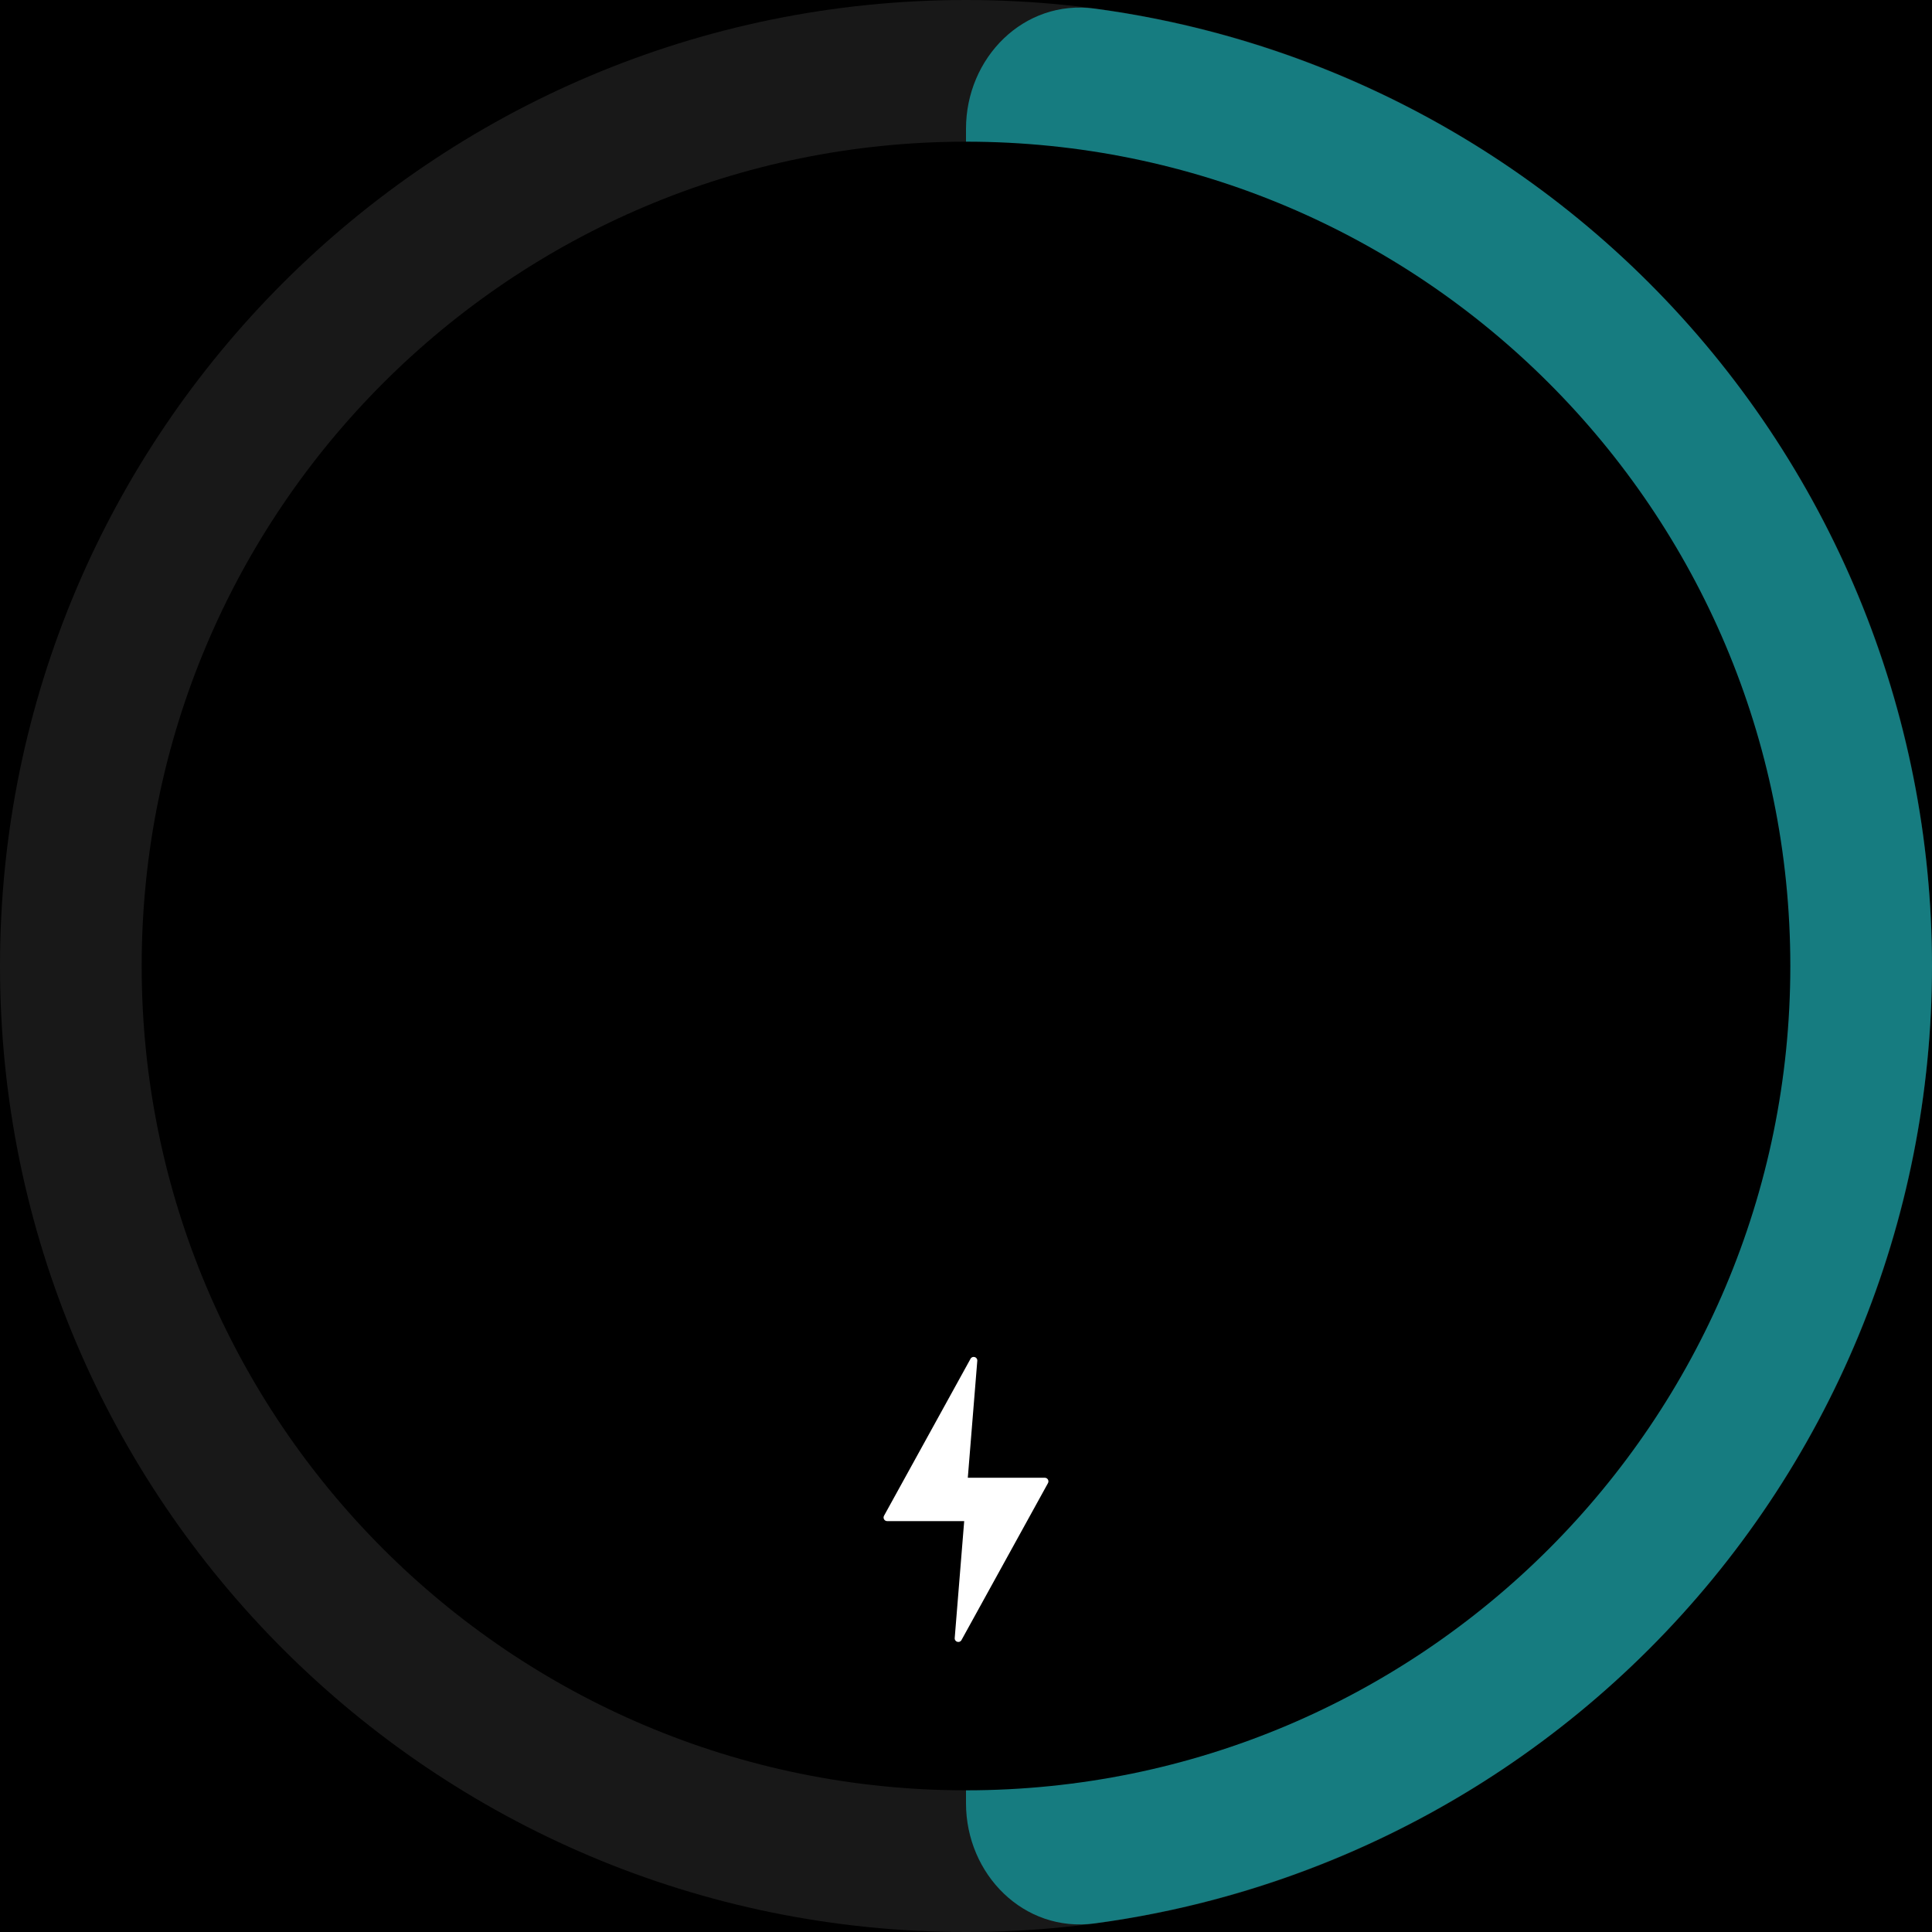
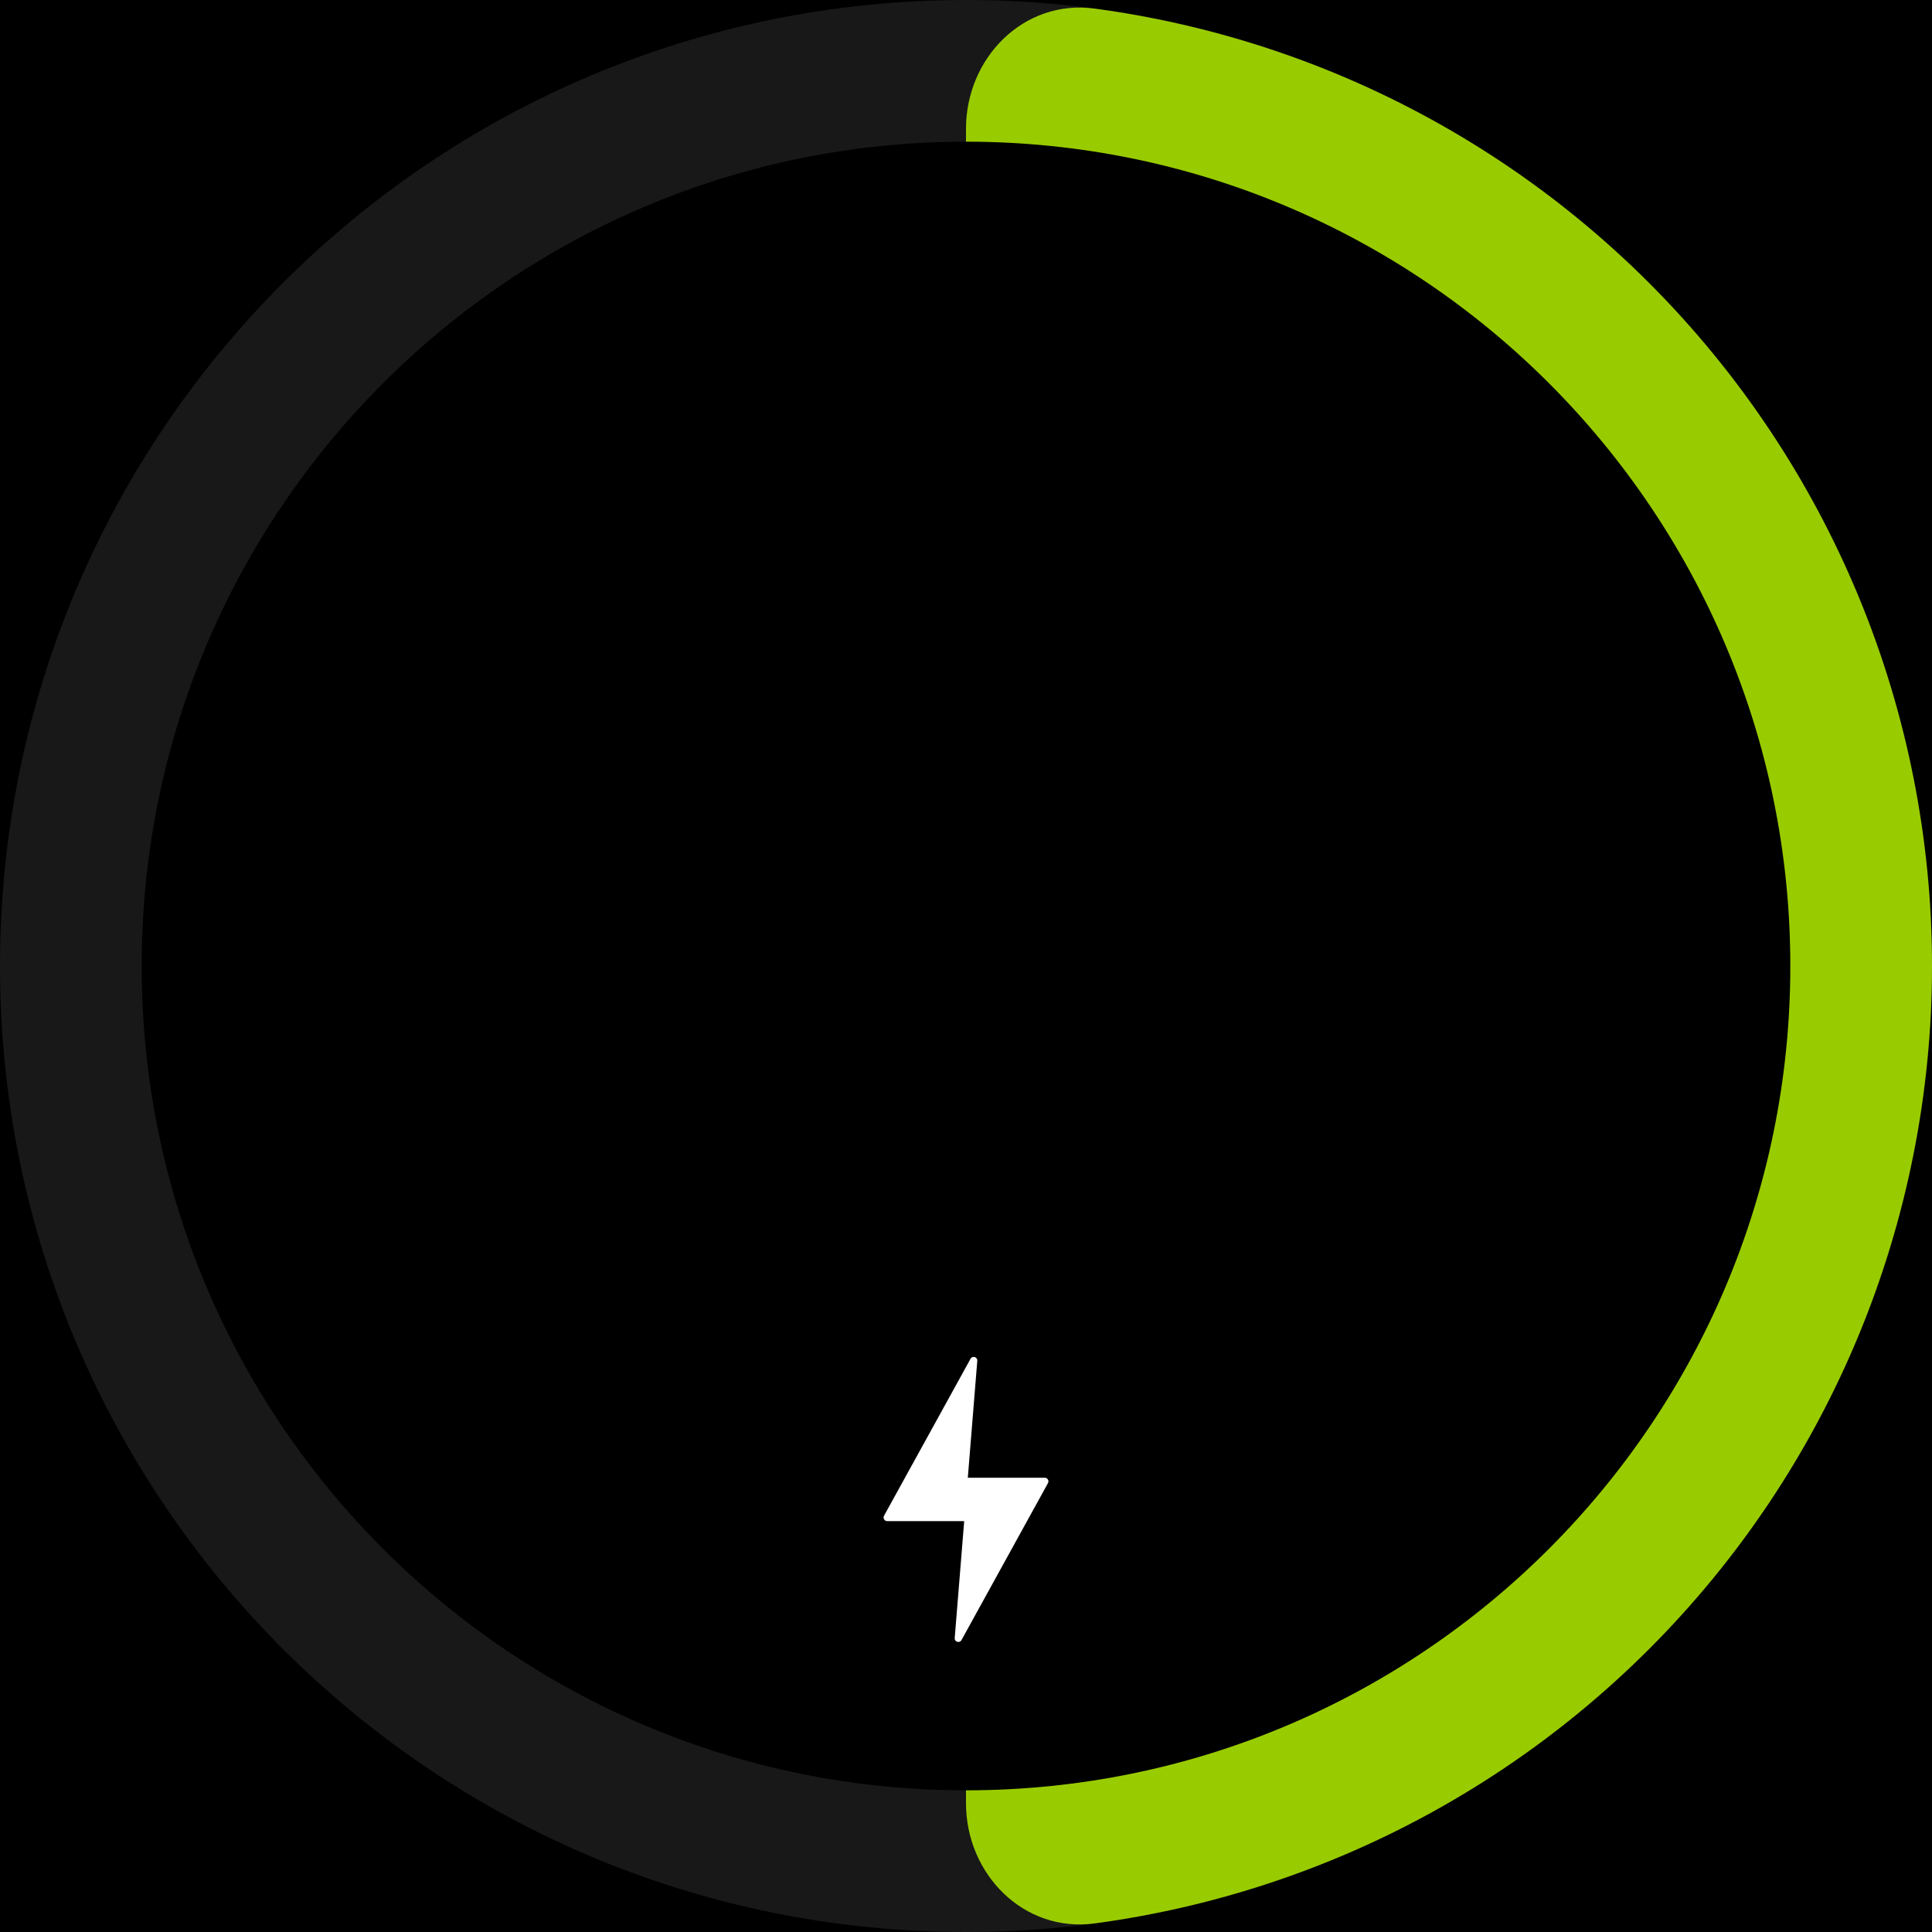
<svg xmlns="http://www.w3.org/2000/svg" width="300" height="300" viewBox="0 0 300 300" fill="none">
  <rect width="300" height="300" fill="black" />
  <circle cx="150" cy="150" r="150" fill="#181818" />
-   <path d="M150 20C150 8.954 158.993 -0.137 169.941 1.331C182.784 3.054 195.379 6.438 207.403 11.418C225.601 18.956 242.137 30.005 256.066 43.934C269.995 57.863 281.044 74.399 288.582 92.597C296.12 110.796 300 130.302 300 150C300 169.698 296.12 189.204 288.582 207.403C281.044 225.601 269.995 242.137 256.066 256.066C242.137 269.995 225.601 281.044 207.402 288.582C195.379 293.562 182.784 296.946 169.941 298.669C158.993 300.137 150 291.046 150 280L150 150L150 20Z" fill="#167c80" />
+   <path d="M150 20C150 8.954 158.993 -0.137 169.941 1.331C182.784 3.054 195.379 6.438 207.403 11.418C225.601 18.956 242.137 30.005 256.066 43.934C269.995 57.863 281.044 74.399 288.582 92.597C296.12 110.796 300 130.302 300 150C300 169.698 296.12 189.204 288.582 207.403C281.044 225.601 269.995 242.137 256.066 256.066C242.137 269.995 225.601 281.044 207.402 288.582C195.379 293.562 182.784 296.946 169.941 298.669C158.993 300.137 150 291.046 150 280L150 150L150 20Z" fill="#99cc00" />
  <circle cx="150" cy="150" r="128" fill="black" />
  <path d="M162.73 230.297L149.298 254.672C149.006 255.202 148.199 254.959 148.247 254.357L149.72 236.199L137.762 236.199C137.336 236.199 137.064 235.742 137.27 235.367L150.703 210.992C150.995 210.462 151.802 210.705 151.753 211.307L150.281 229.465L162.238 229.465C162.665 229.465 162.935 229.922 162.73 230.297Z" fill="white" />
</svg>
